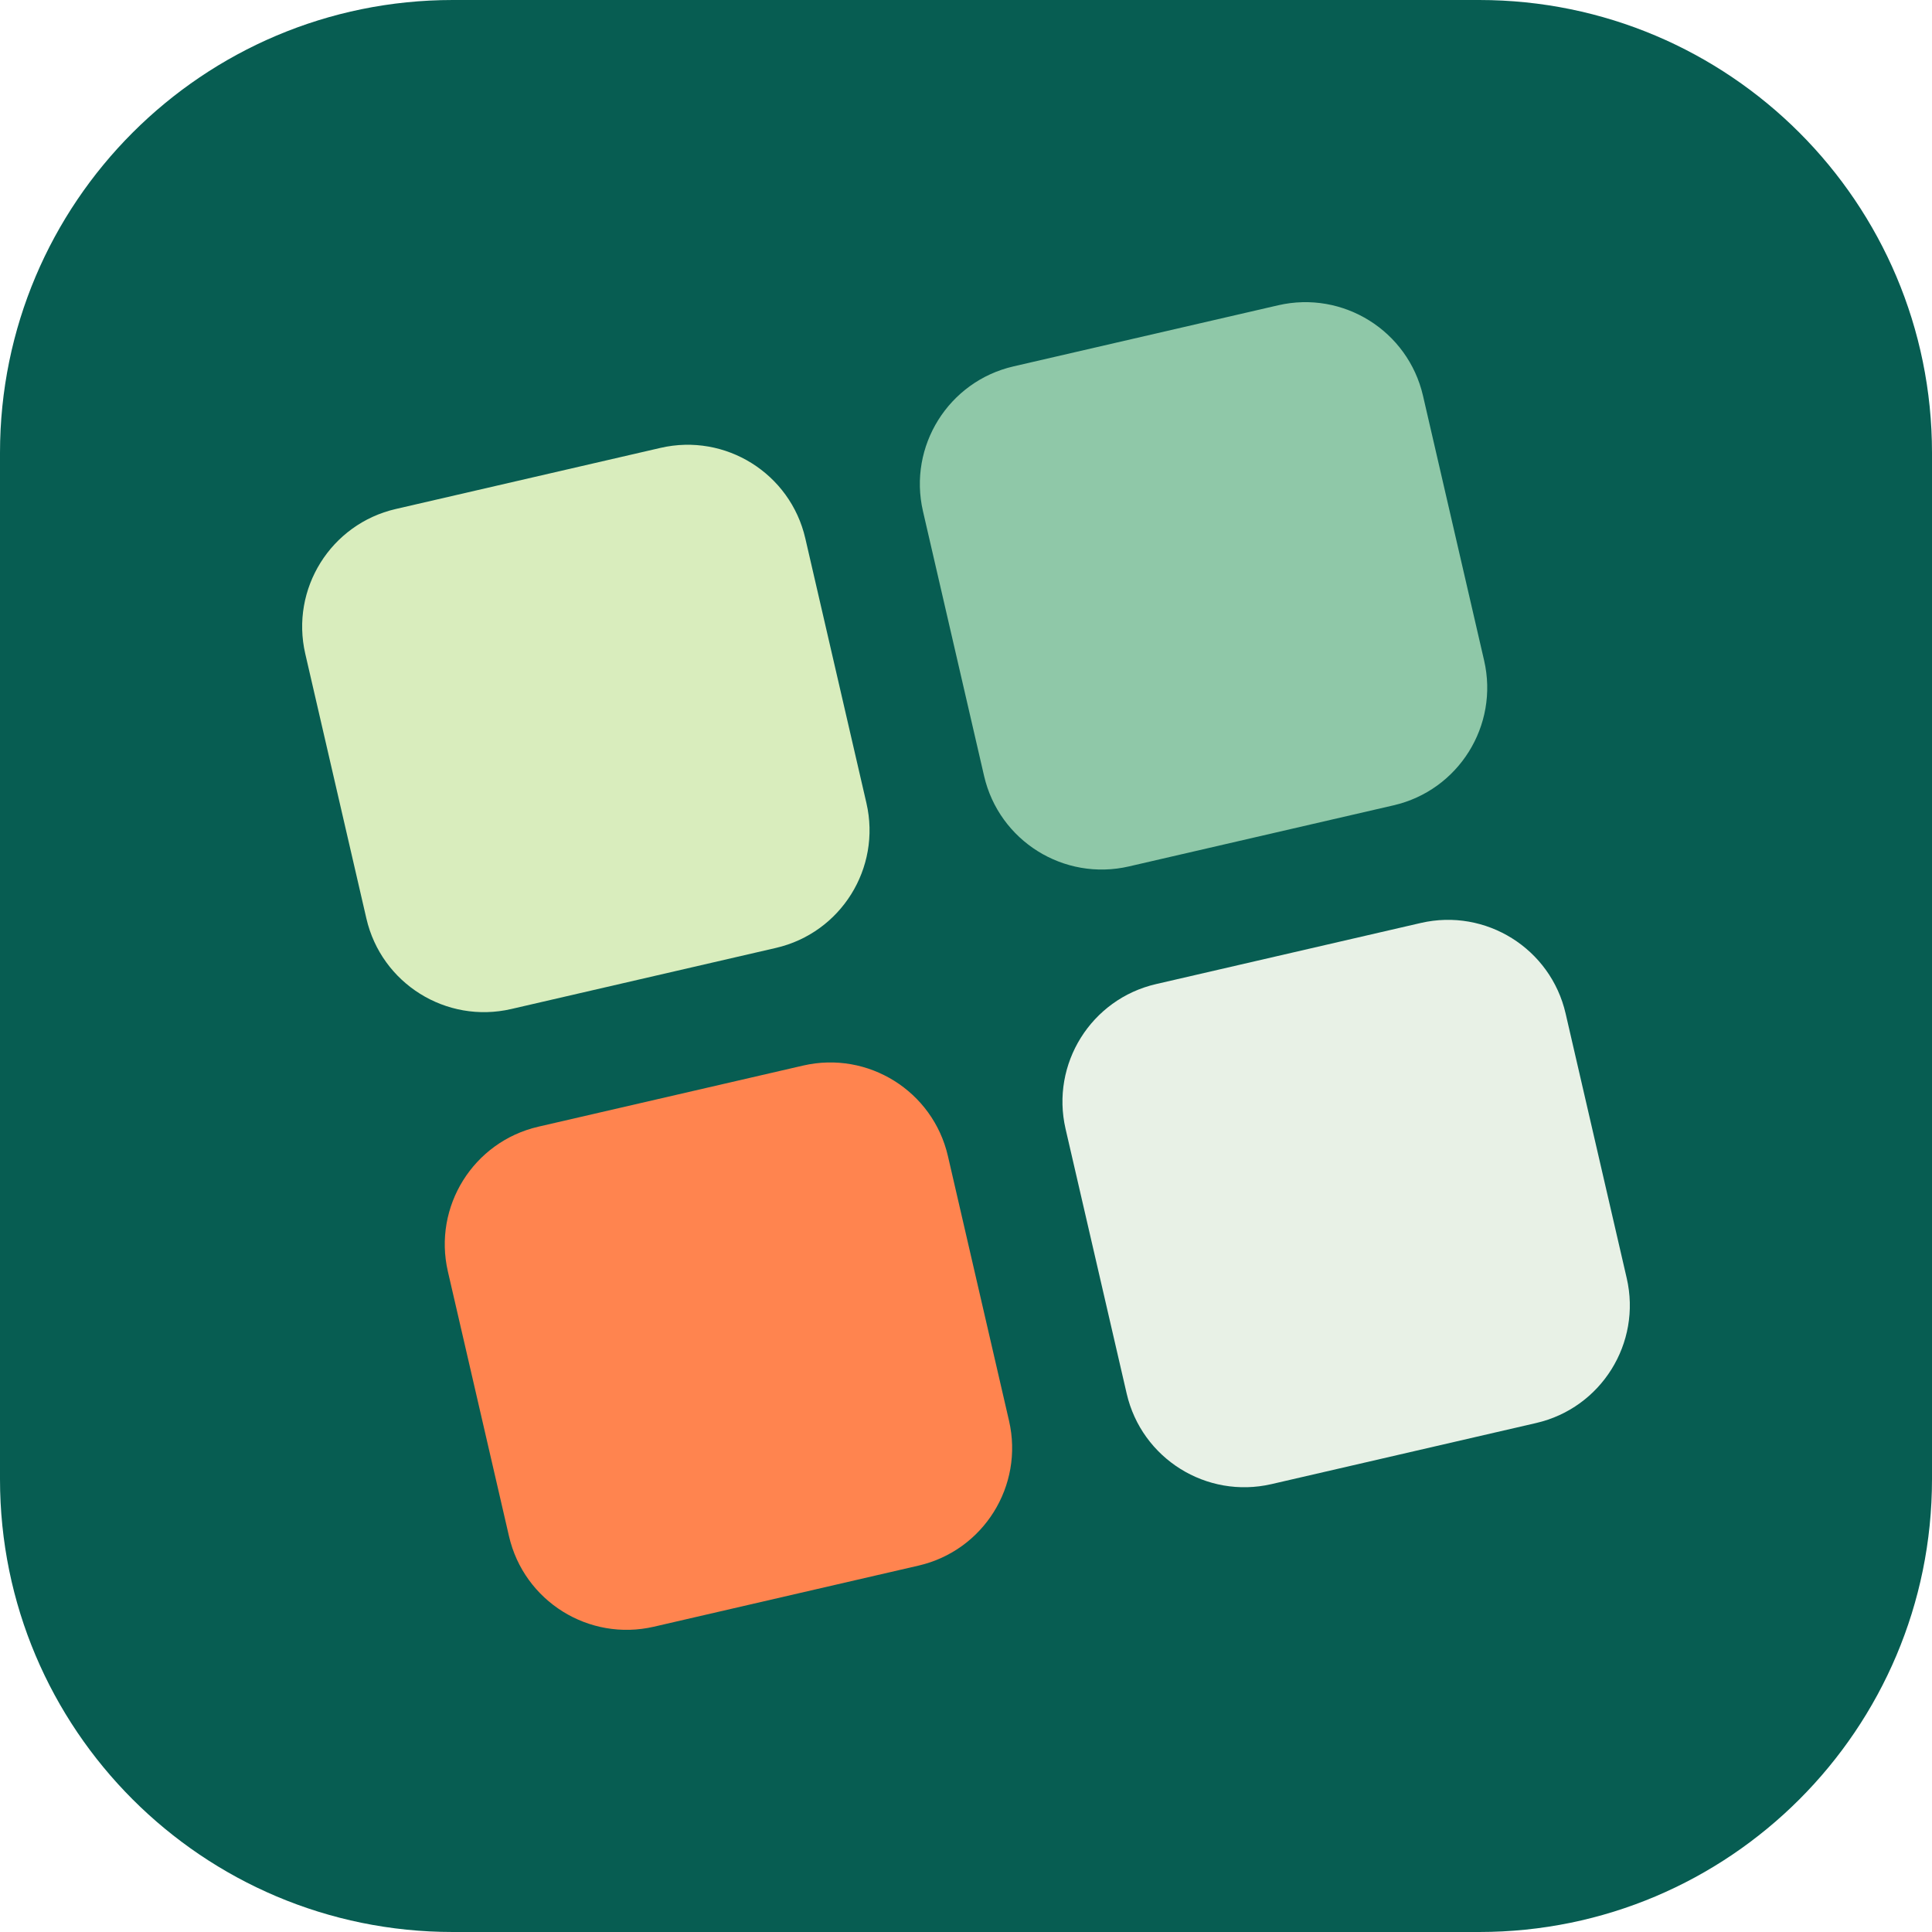
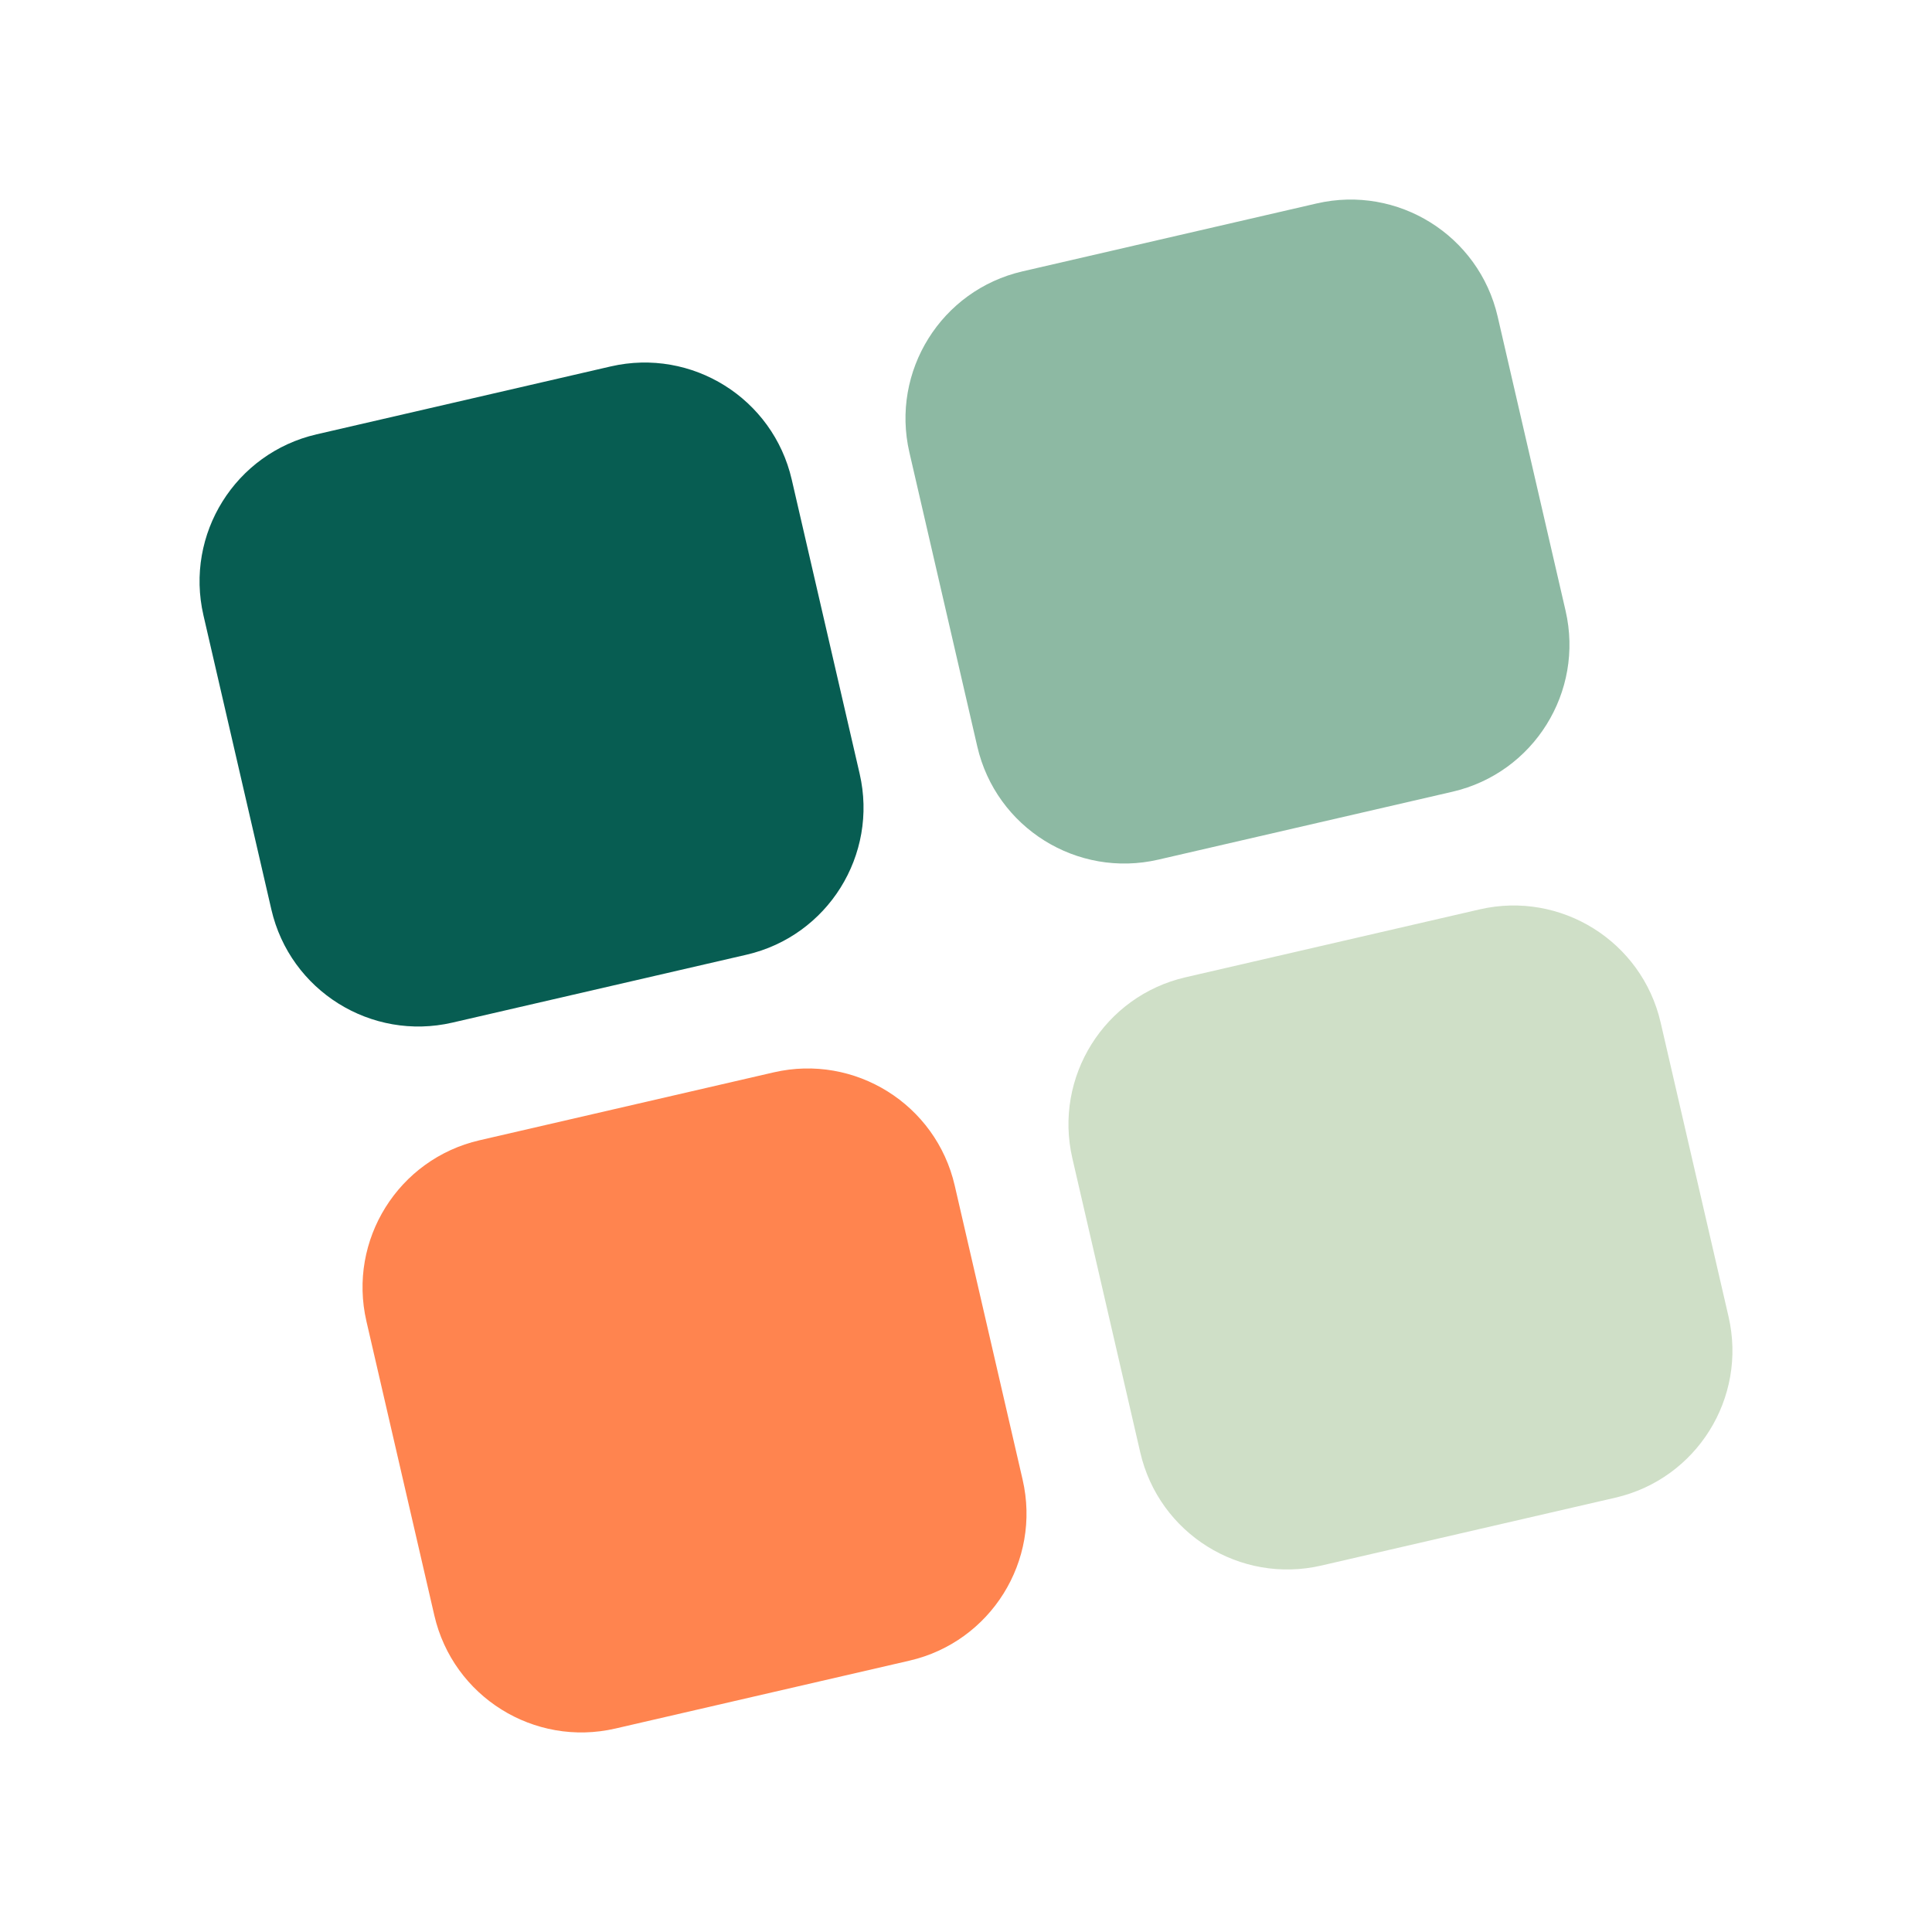
<svg xmlns="http://www.w3.org/2000/svg" viewBox="0 0 64 64">
-   <rect width="64" height="64" rx="15" fill="#075d52" />
  <g transform="rotate(-13 32 32)">
-     <rect x="13" y="13" width="17" height="17" rx="4" fill="#d9edbd" />
-     <rect x="34" y="13" width="17" height="17" rx="4" fill="#8fc8a8" />
-     <rect x="13" y="34" width="17" height="17" rx="4" fill="#ff844f" />
-     <rect x="34" y="34" width="17" height="17" rx="4" fill="#e8f1e6" />
+     <rect x="10" y="10" width="20" height="20" rx="5" fill="#075d52" />
+     <rect x="34" y="10" width="20" height="20" rx="5" fill="#8db9a3" />
+     <rect x="10" y="34" width="20" height="20" rx="5" fill="#ff844f" />
+     <rect x="34" y="34" width="20" height="20" rx="5" fill="#cfdfc7" />
  </g>
</svg>
